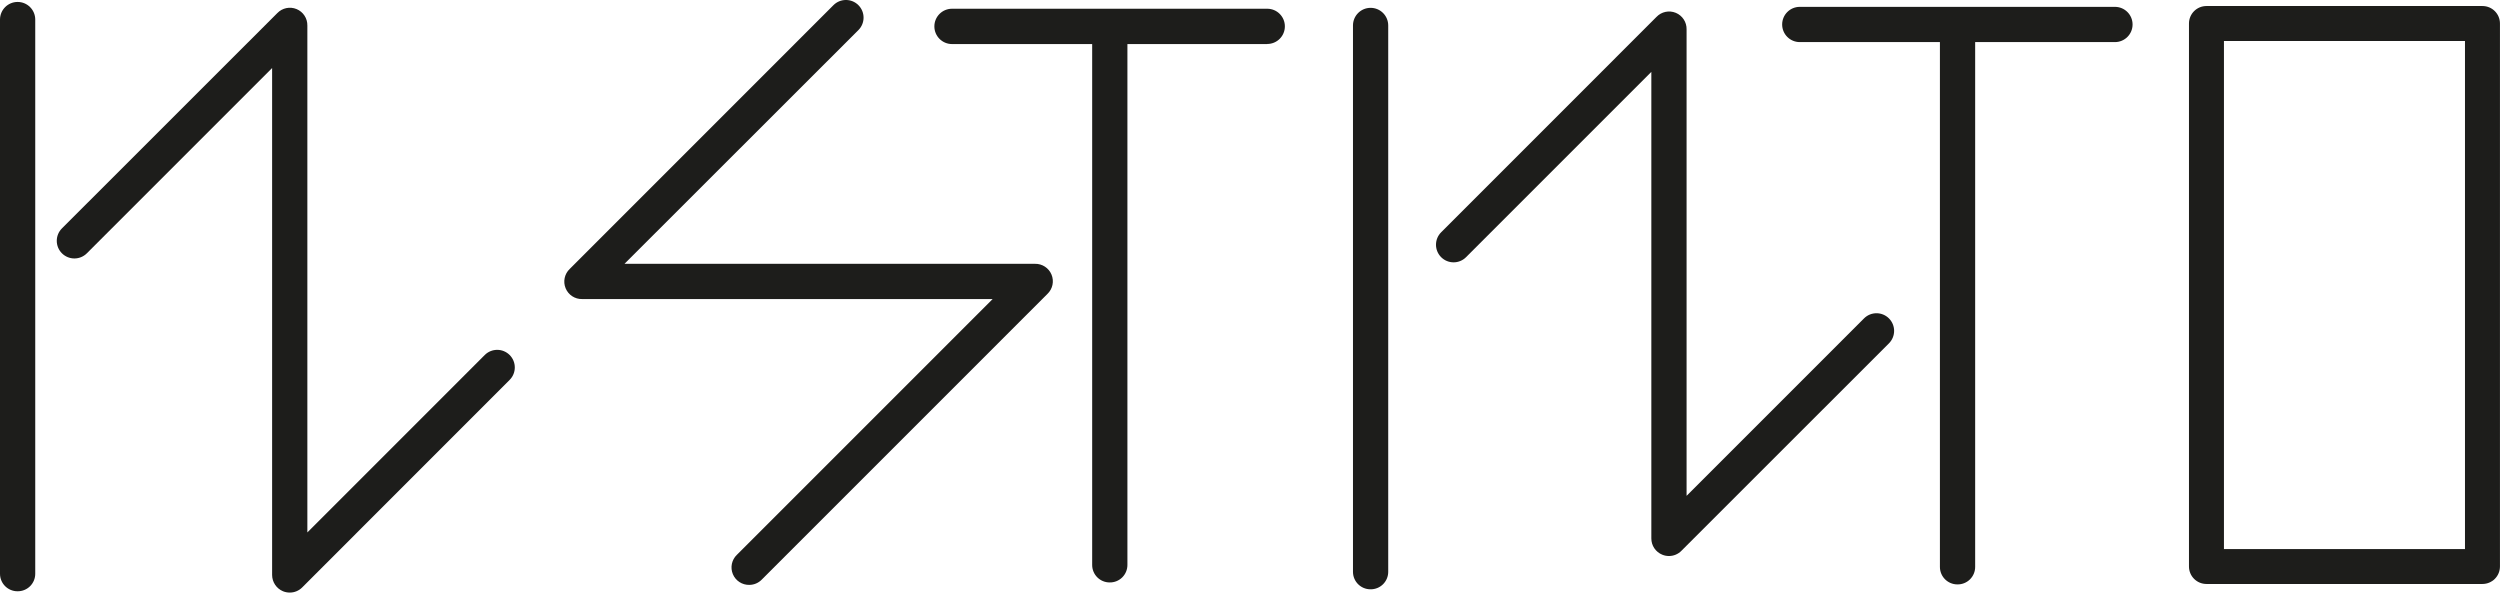
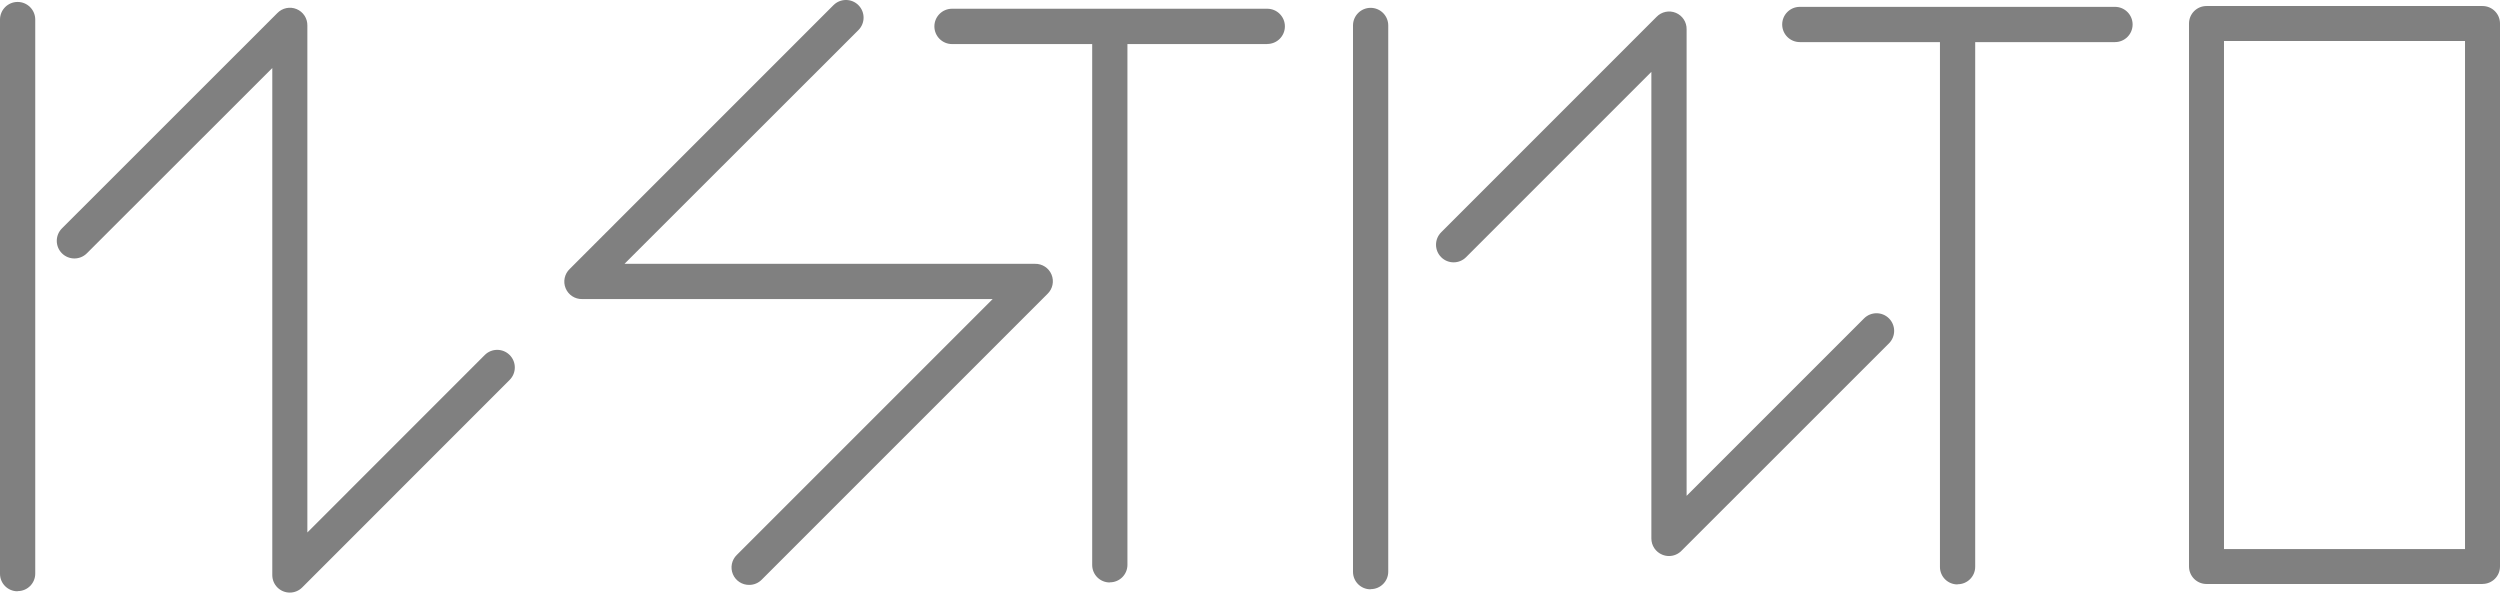
- <svg xmlns="http://www.w3.org/2000/svg" id="Camada_1" data-name="Camada 1" viewBox="0 0 572.46 135.69">
+ <svg xmlns="http://www.w3.org/2000/svg" id="Camada_1" data-name="Camada 1" viewBox="0 0 572.45 135.69">
  <defs>
-     <style>.cls-1{fill:#1d1d1b}</style>
+     <style>.cls-1{fill:gray}</style>
  </defs>
-   <path class="cls-1" d="M66.35 135.69a4.1 4.1 0 0 1-1.54-.3 4.05 4.05 0 0 1-2.5-3.73V15.58L19.89 58a4 4 0 0 1-5.71-5.7L63.5 3a4 4 0 0 1 6.88 2.86v116.06L111 81.29a4 4 0 1 1 5.7 5.7l-47.5 47.52a4 4 0 0 1-2.85 1.18zM4 135.39a4 4 0 0 1-4-4V4.48a4 4 0 0 1 8.07 0v126.87A4 4 0 0 1 4 135.39zM254.09 133.37a4 4 0 0 1-4-4V7a4 4 0 1 1 8.07 0v122.34a4 4 0 0 1-4.07 4.03z" />
-   <path class="cls-1" d="M290.18 10.09H218A4 4 0 0 1 218 2h72.18a4 4 0 0 1 0 8.07zM171.59 133.93a4 4 0 0 1-2.85-6.89l58.56-58.56h-94a4 4 0 0 1-2.85-6.89l60.4-60.41a4 4 0 1 1 5.71 5.71L143 60.41h94a4 4 0 0 1 2.85 6.89l-65.45 65.45a4 4 0 0 1-2.81 1.18zM313.81 134.94a4 4 0 0 1-4-4V5.83a4 4 0 1 1 8.07 0V130.9a4 4 0 0 1-4.07 4.04zM382.16 127.32a4 4 0 0 1-1.54-.31 4 4 0 0 1-2.49-3.73V16.46L335.7 58.89a4 4 0 0 1-5.7-5.7l49.31-49.32a4 4 0 0 1 6.89 2.85v106.82l40.63-40.63a4 4 0 1 1 5.71 5.71L385 126.14a4 4 0 0 1-2.84 1.18zM448.21 133.82a4 4 0 0 1-4-4V7.4a4 4 0 1 1 8.07 0v122.38a4 4 0 0 1-4.07 4.04z" />
-   <path class="cls-1" d="M484.29 9.64h-72.17a4 4 0 1 1 0-8.07h72.17a4 4 0 1 1 0 8.07zM568.45 133.72h-63.21a4 4 0 0 1-4-4V5.38a4 4 0 0 1 4-4h63.21a4 4 0 0 1 4 4v124.33a4 4 0 0 1-4 4.01zm-59.2-8h55.19V9.39h-55.19z" />
+   <path class="cls-1" d="M66.35 135.69a4 4 0 0 1-4-4V15.58L19.89 58a4 4 0 0 1-5.71-5.7L63.5 3a4 4 0 0 1 6.88 2.86v116.06L111 81.29a4 4 0 0 1 5.7 5.7l-47.5 47.52a4 4 0 0 1-2.85 1.18zM4 135.39a4 4 0 0 1-4-4V4.48a4 4 0 1 1 8.07 0v126.87a4 4 0 0 1-4 4zM254.09 133.37a4 4 0 0 1-4-4V7a4 4 0 1 1 8.07 0v122.34a4 4 0 0 1-4 4z" />
+   <path class="cls-1" d="M290.18 10.09H218A4 4 0 0 1 218 2h72.18a4 4 0 0 1 0 8.07zM171.59 133.93a4 4 0 0 1-2.85-6.89l58.56-58.56h-94a4 4 0 0 1-2.85-6.89l60.4-60.41a4 4 0 0 1 5.71 5.71L143 60.41h94a4 4 0 0 1 2.85 6.89l-65.45 65.45a4 4 0 0 1-2.81 1.18zM313.81 134.94a4 4 0 0 1-4-4V5.83a4 4 0 1 1 8.07 0V130.9a4 4 0 0 1-4 4zM382.16 127.32a4.07 4.07 0 0 1-1.54-.31 4 4 0 0 1-2.49-3.73V16.46L335.7 58.89a4 4 0 0 1-5.7-5.7l49.31-49.32a4 4 0 0 1 6.89 2.85v106.82l40.63-40.63a4 4 0 1 1 5.71 5.71L385 126.14a4 4 0 0 1-2.84 1.18zM448.21 133.82a4 4 0 0 1-4-4V7.4a4 4 0 1 1 8.07 0v122.38a4 4 0 0 1-4 4z" />
+   <path class="cls-1" d="M484.29 9.64h-72.17a4 4 0 1 1 0-8.07h72.17a4 4 0 0 1 0 8.07zM568.45 133.72h-63.21a4 4 0 0 1-4-4V5.38a4 4 0 0 1 4-4h63.21a4 4 0 0 1 4 4v124.33a4 4 0 0 1-4 4zm-59.2-8h55.19V9.39h-55.19z" />
</svg>
